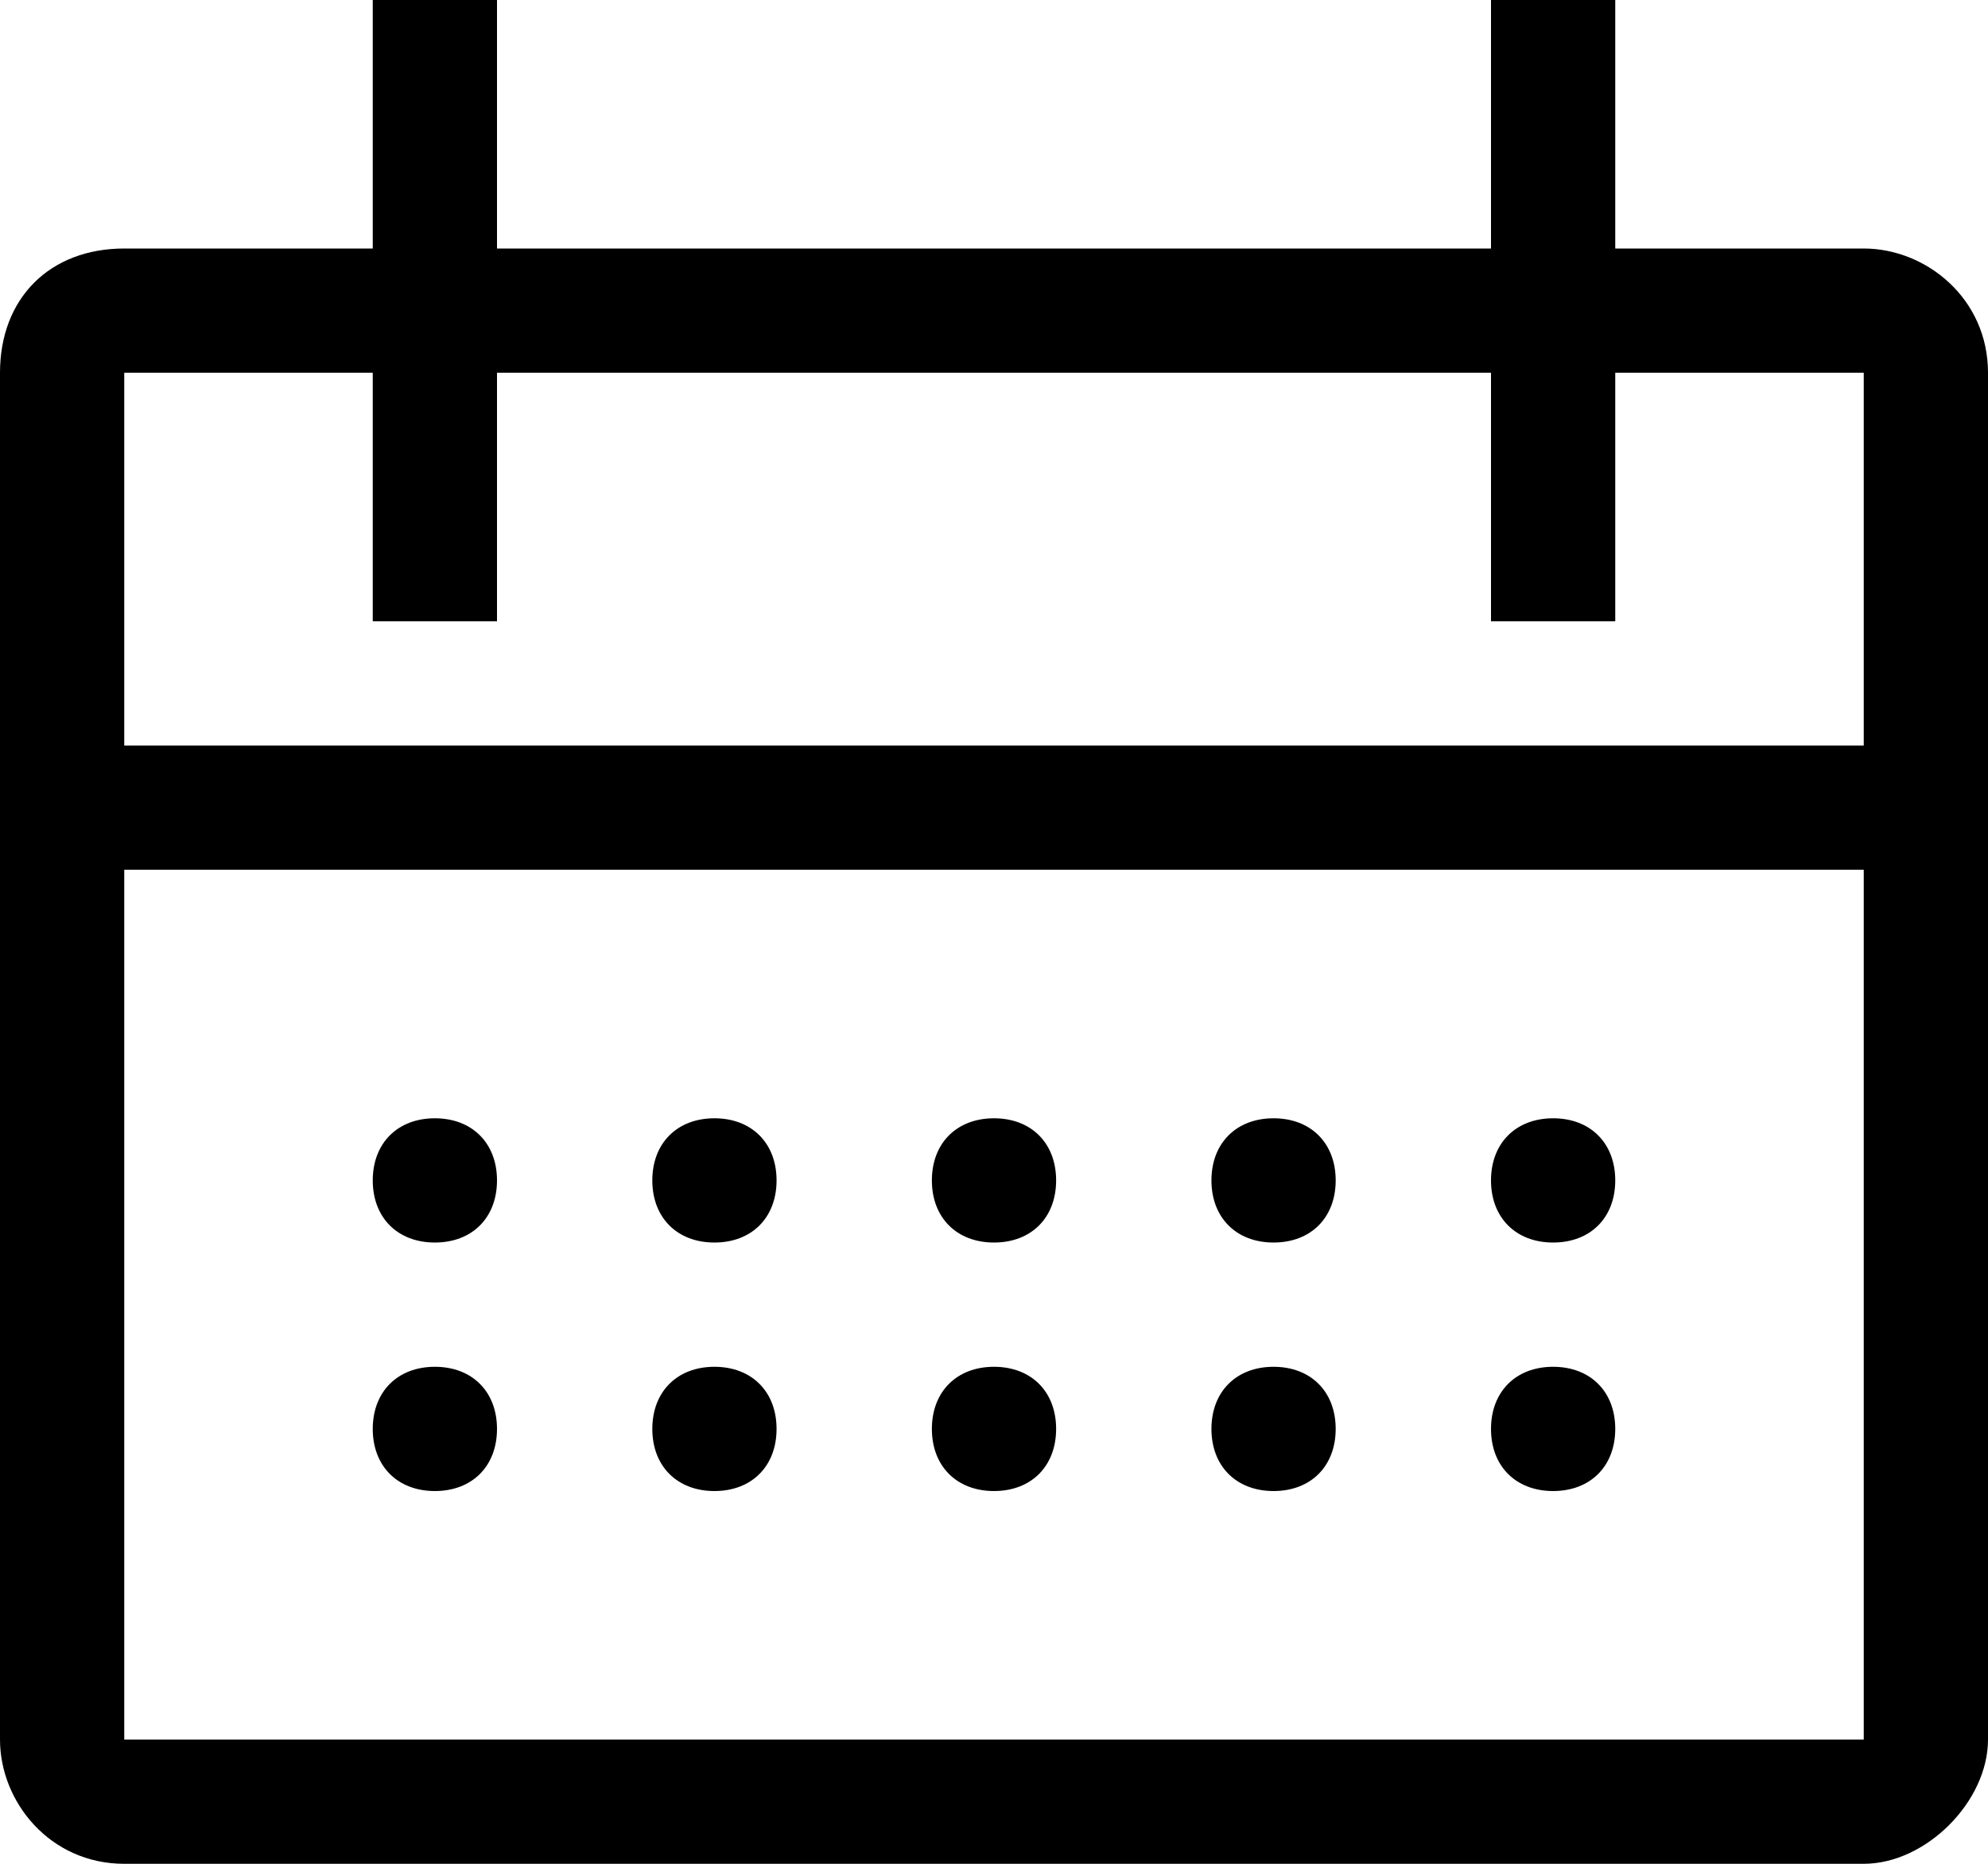
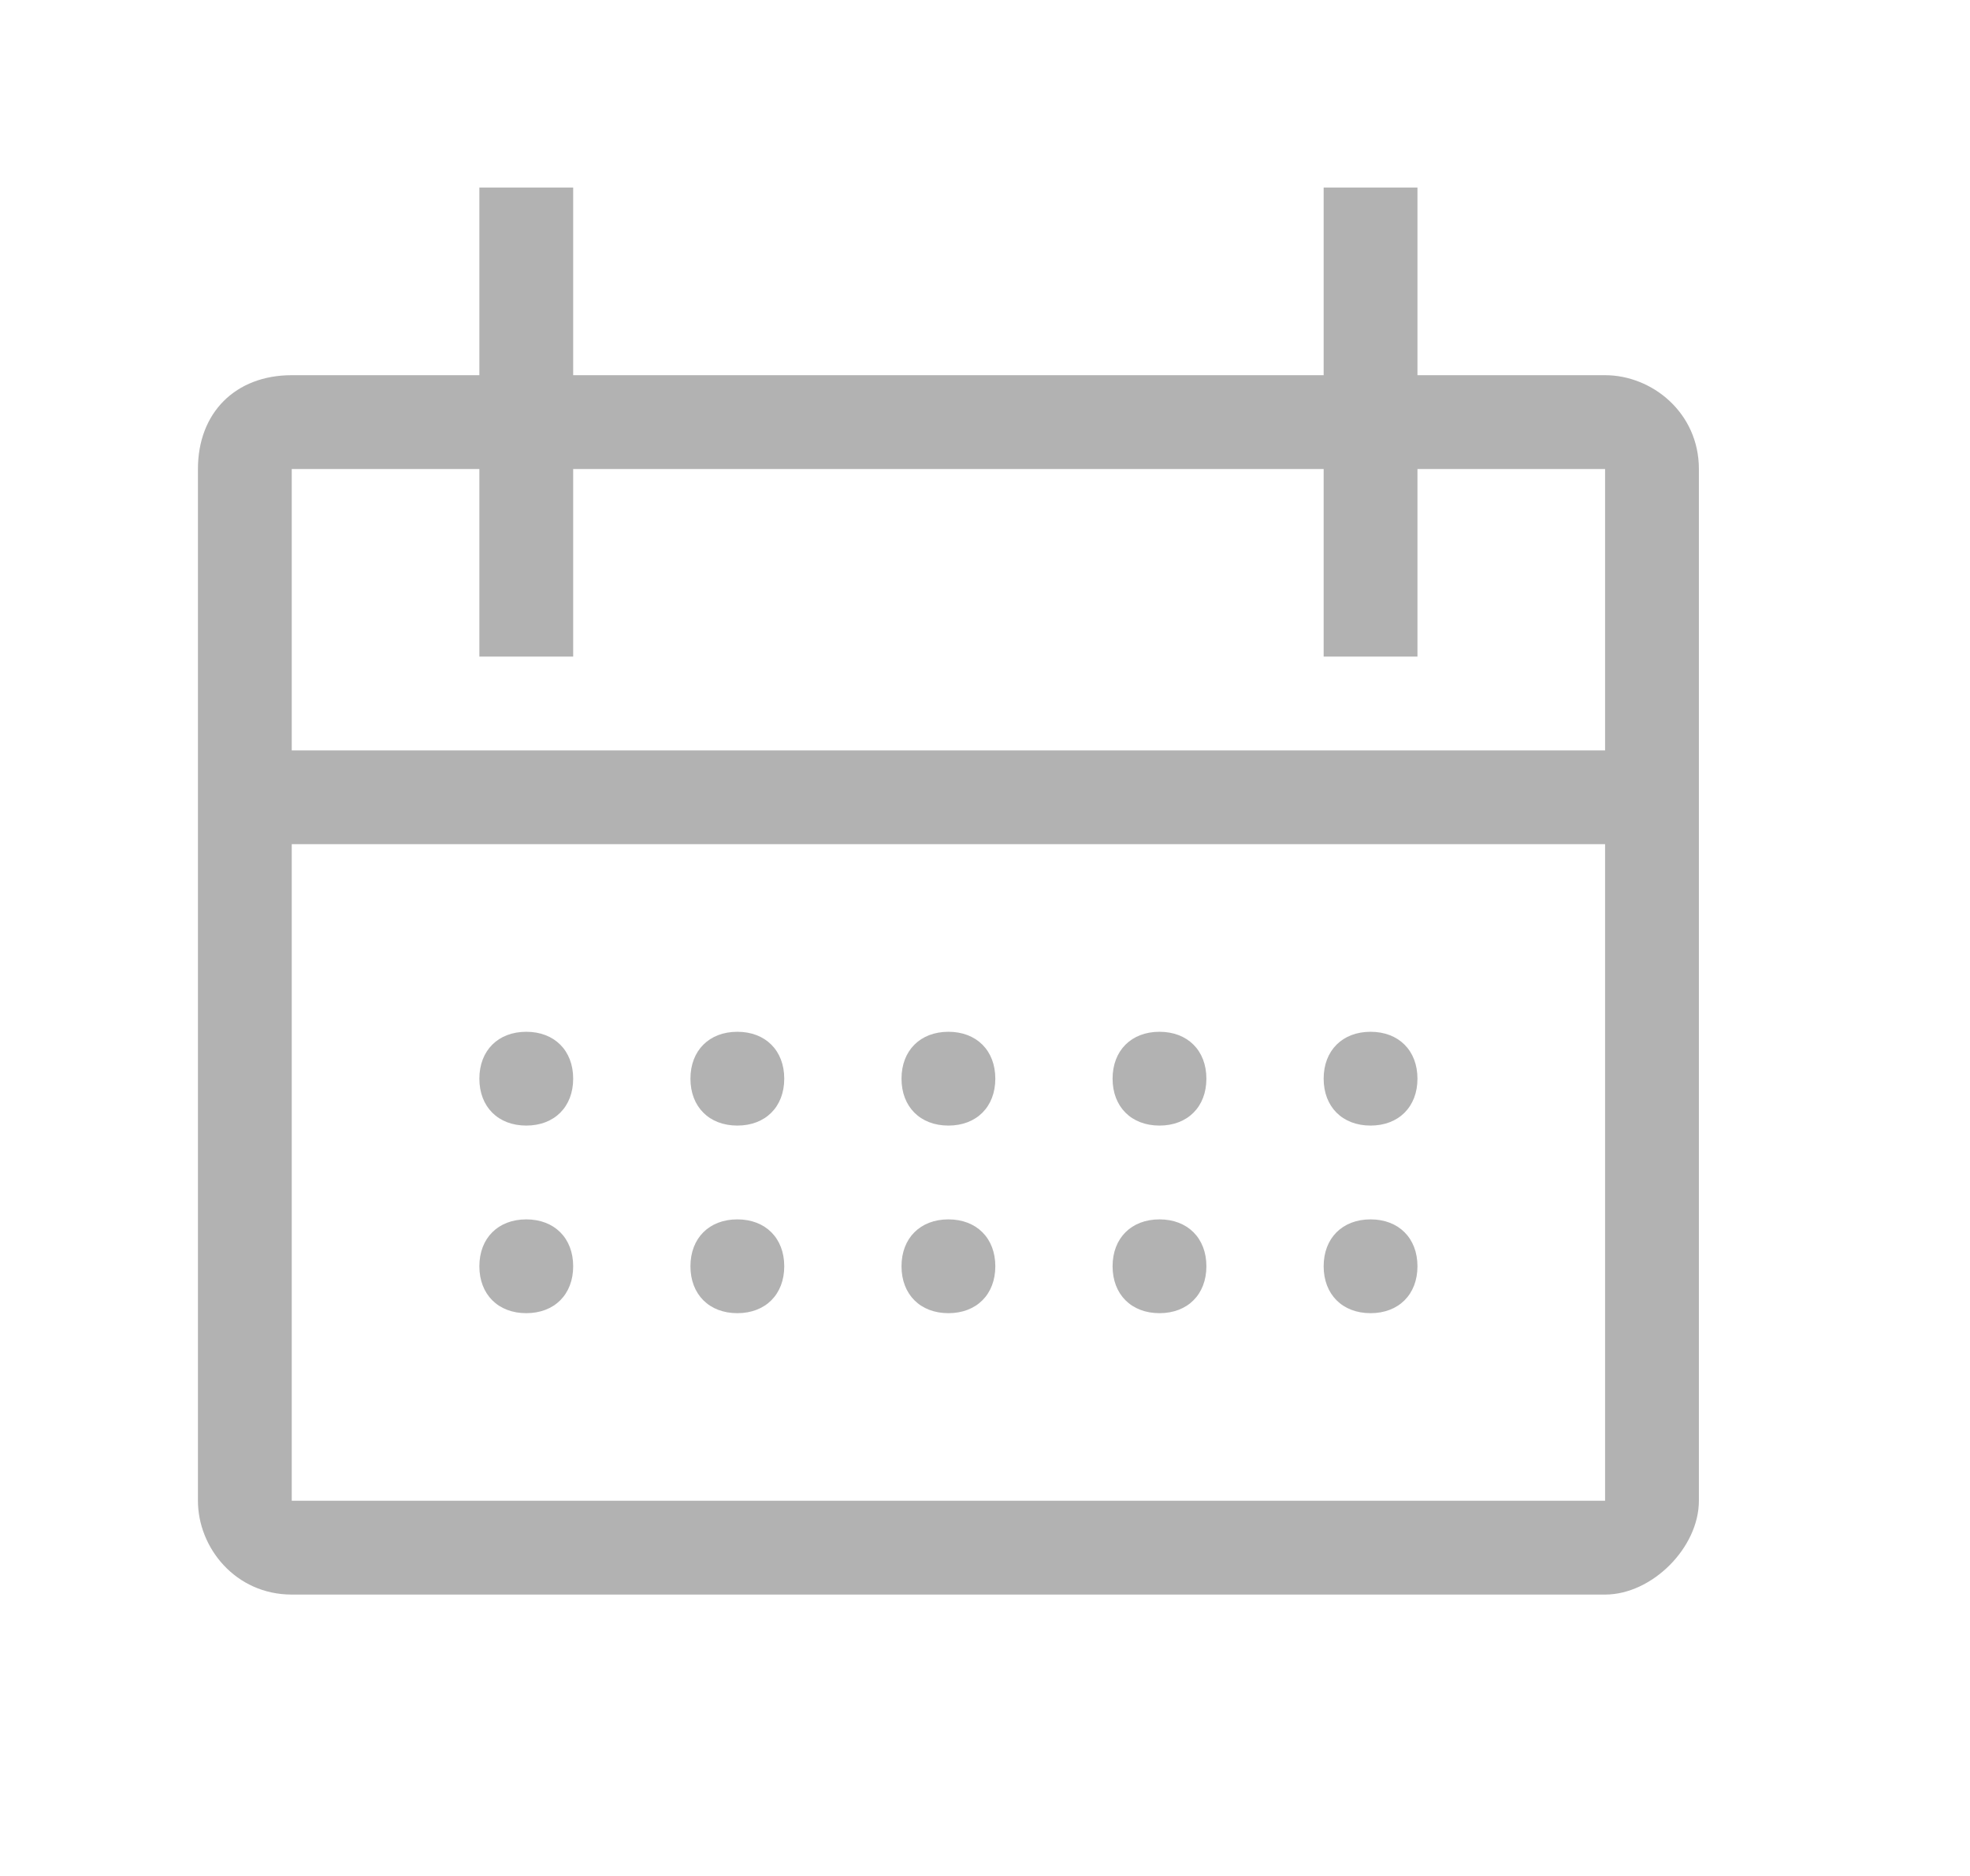
- <svg xmlns="http://www.w3.org/2000/svg" width="16" height="15" fill="none">
-   <path d="M5.75 10c.3 0 .5-.2.5-.5s-.2-.5-.5-.5-.5.2-.5.5.2.5.5.5Z" fill="#000" />
-   <path d="M15 2h-2V0h-1v2H4V0H3v2H1c-.6 0-1 .4-1 1v11c0 .5.4 1 1 1h14c.5 0 1-.5 1-1V3c0-.6-.5-1-1-1Zm0 12H1V7h14v7ZM1 6V3h2v2h1V3h8v2h1V3h2v3H1Z" fill="#000" />
-   <path d="M8 10c.3 0 .5-.2.5-.5S8.3 9 8 9s-.5.2-.5.5.2.5.5.5ZM10.25 10c.3 0 .5-.2.5-.5s-.2-.5-.5-.5-.5.2-.5.5.2.5.5.5ZM5.75 11c-.3 0-.5.2-.5.5s.2.5.5.5.5-.2.5-.5-.2-.5-.5-.5ZM3.5 10c.3 0 .5-.2.5-.5S3.8 9 3.5 9s-.5.2-.5.5.2.5.5.5ZM3.5 11c-.3 0-.5.2-.5.5s.2.5.5.5.5-.2.5-.5-.2-.5-.5-.5ZM8 11c-.3 0-.5.2-.5.5s.2.5.5.5.5-.2.5-.5-.2-.5-.5-.5ZM10.25 11c-.3 0-.5.2-.5.5s.2.5.5.5.5-.2.5-.5-.2-.5-.5-.5ZM12.5 10c.3 0 .5-.2.5-.5s-.2-.5-.5-.5-.5.2-.5.5.2.5.5.5ZM12.5 11c-.3 0-.5.2-.5.5s.2.5.5.5.5-.2.5-.5-.2-.5-.5-.5Z" fill="#000" />
+ <svg xmlns="http://www.w3.org/2000/svg" width="21" height="20" viewBox="0 0 21 20" fill="#0000004d">
+   <path d="M7.86 12c.3 0 .5-.2.5-.5s-.2-.5-.5-.5-.5.2-.5.5.2.5.5.5Z" fill="#0000004d" />
+   <path d="M17.11 4h-2V2h-1v2h-8V2h-1v2h-2c-.6 0-1 .4-1 1v11c0 .5.4 1 1 1h14c.5 0 1-.5 1-1V5c0-.6-.5-1-1-1Zm0 12h-14V9h14v7Zm-14-8V5h2v2h1V5h8v2h1V5h2v3h-14Z" fill="#0000004d" />
+   <path d="M10.11 12c.3 0 .5-.2.5-.5s-.2-.5-.5-.5-.5.2-.5.5.2.5.5.5ZM12.36 12c.3 0 .5-.2.5-.5s-.2-.5-.5-.5-.5.2-.5.5.2.5.5.5ZM7.86 13c-.3 0-.5.2-.5.5s.2.5.5.5.5-.2.5-.5-.2-.5-.5-.5ZM5.61 12c.3 0 .5-.2.5-.5s-.2-.5-.5-.5-.5.2-.5.5.2.5.5.5ZM5.61 13c-.3 0-.5.2-.5.5s.2.5.5.5.5-.2.5-.5-.2-.5-.5-.5ZM10.11 13c-.3 0-.5.2-.5.5s.2.5.5.5.5-.2.5-.5-.2-.5-.5-.5ZM12.36 13c-.3 0-.5.2-.5.5s.2.5.5.5.5-.2.5-.5-.2-.5-.5-.5ZM14.61 12c.3 0 .5-.2.5-.5s-.2-.5-.5-.5-.5.2-.5.5.2.5.5.5ZM14.61 13c-.3 0-.5.2-.5.5s.2.5.5.5.5-.2.5-.5-.2-.5-.5-.5Z" fill="#0000004d" />
</svg>
